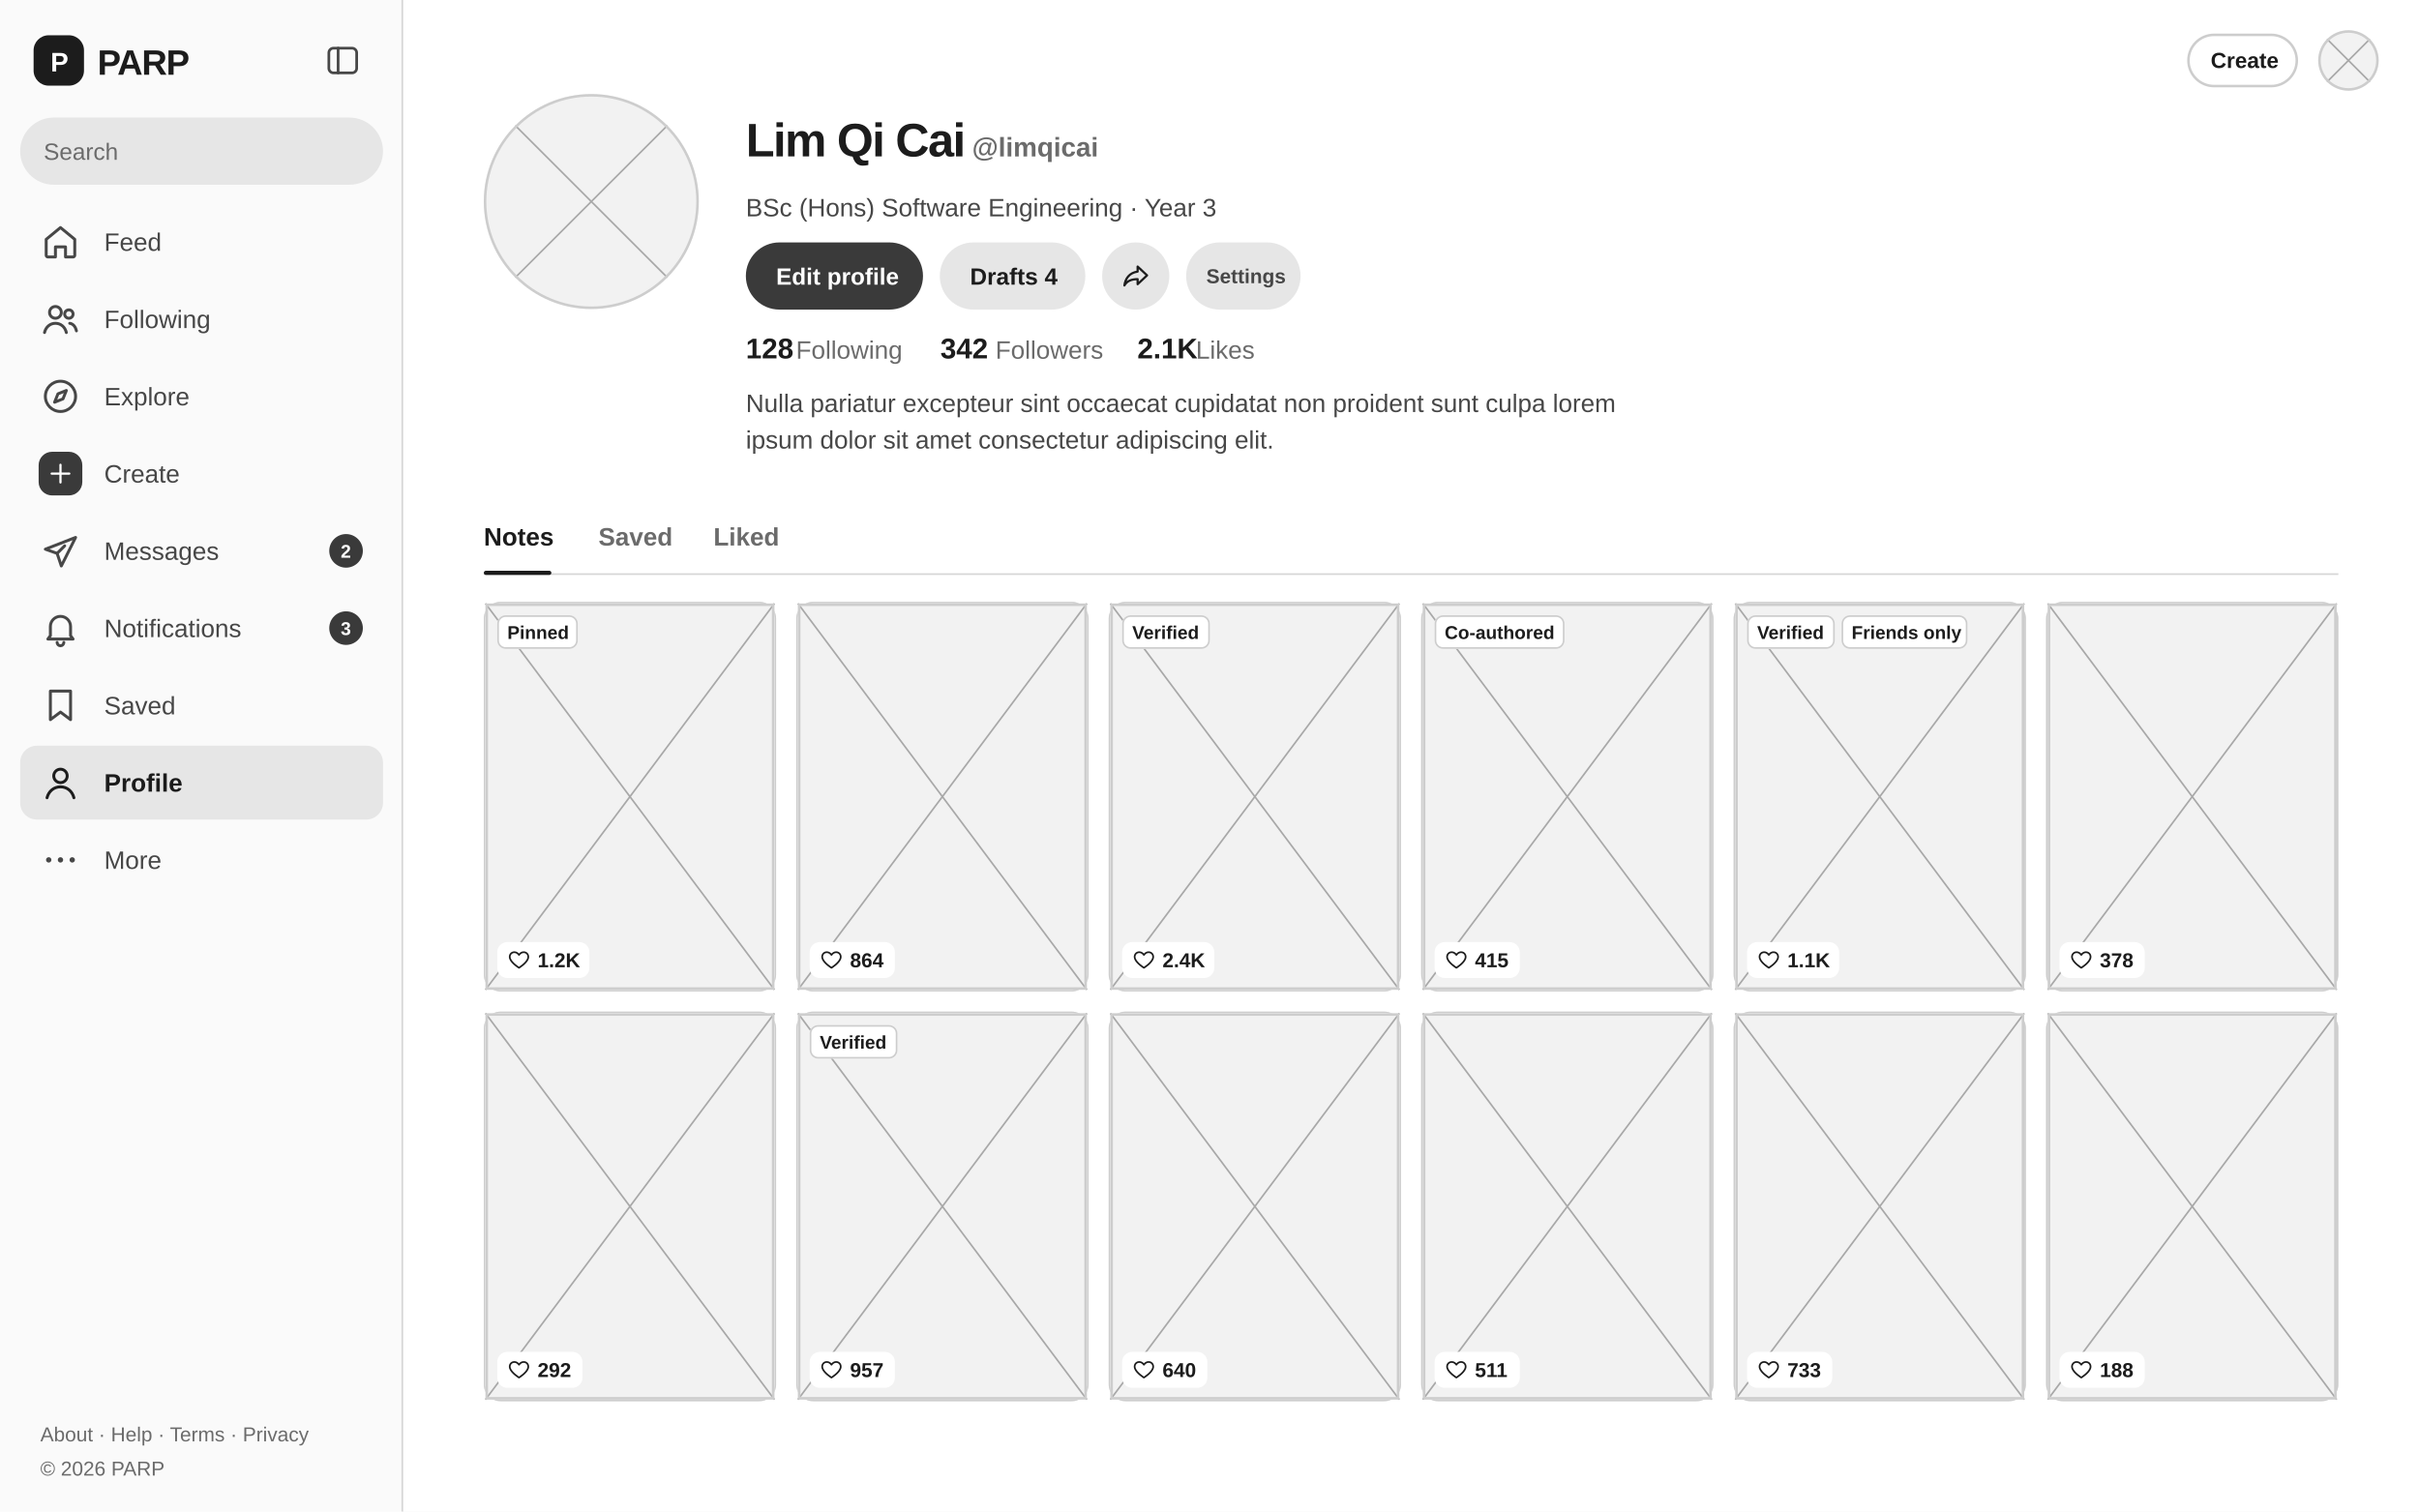
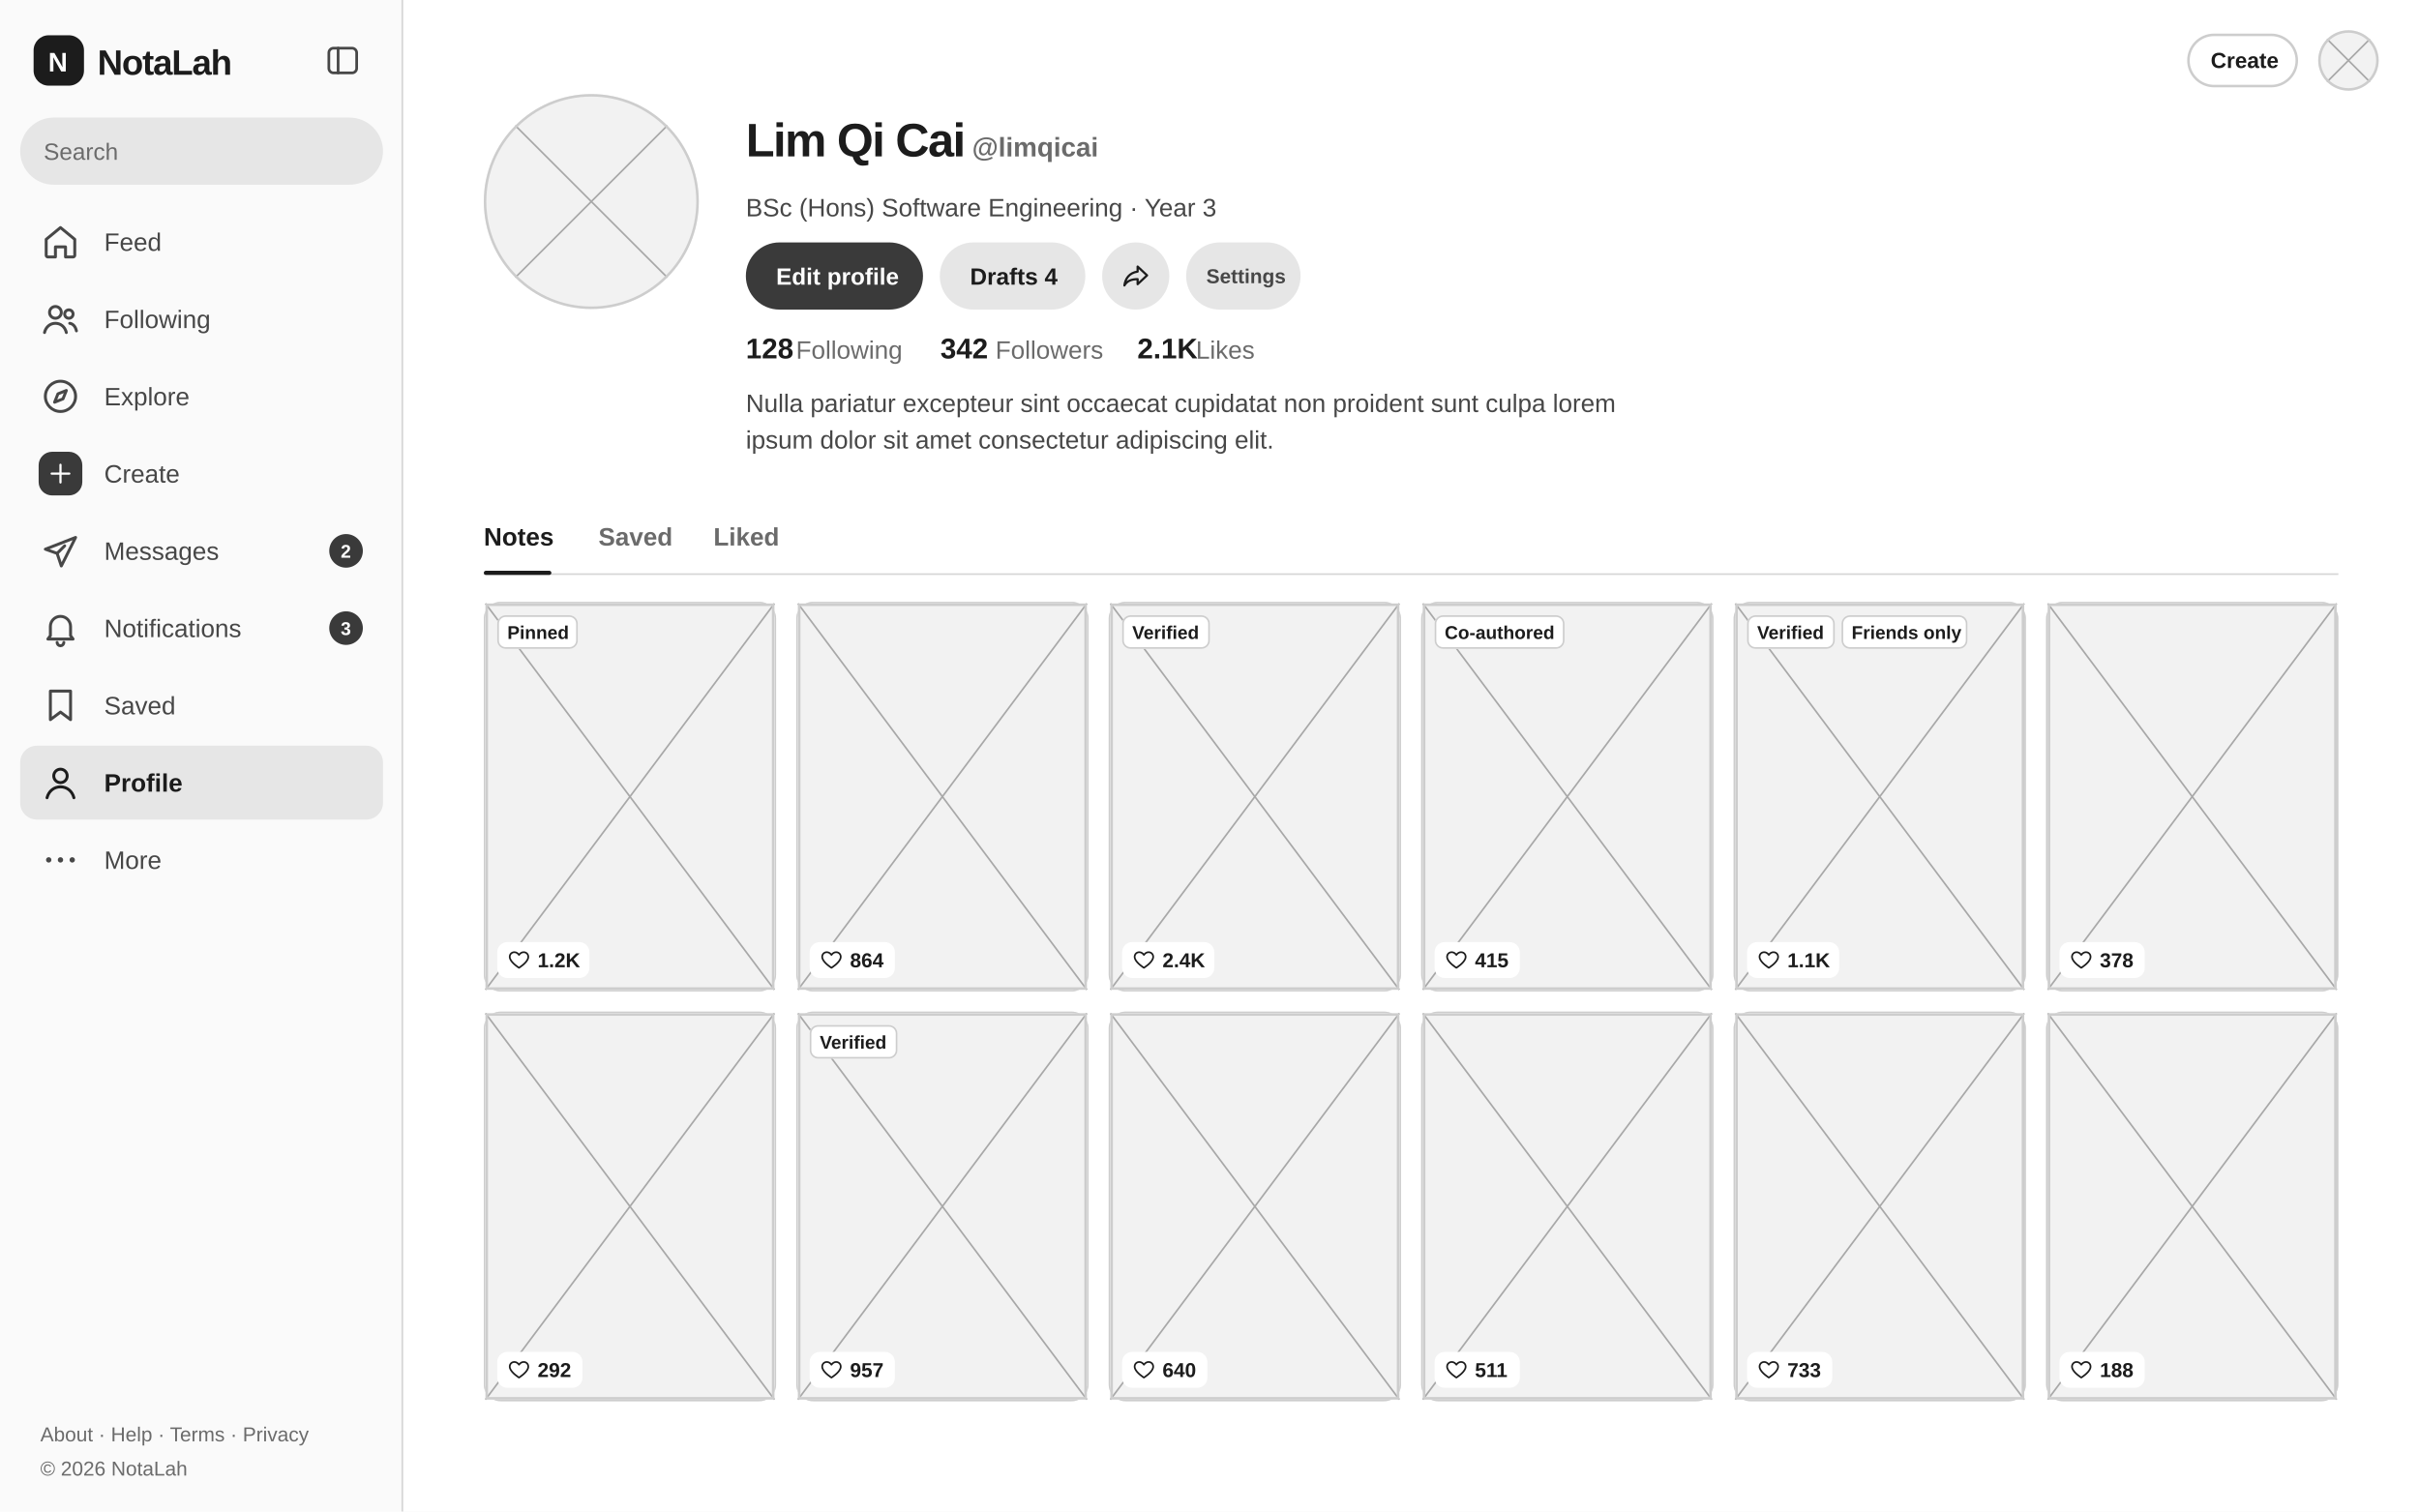
<svg xmlns="http://www.w3.org/2000/svg" width="1440" height="900" viewBox="0 0 1440 900" font-family="Segoe UI, Arial, sans-serif">
  <defs />
  <rect width="1440" height="900" fill="#ffffff" />
  <rect x="0" y="0" width="1440" height="900" fill="#ffffff" />
  <rect x="288" y="56" width="128" height="128" rx="64" fill="#f2f2f2" />
  <path d="M306.75 74.75L397.25 165.25M397.25 74.75L306.75 165.25" fill="none" stroke="#a8a8a8" stroke-width="1" />
  <rect x="288.75" y="56.75" width="126.5" height="126.5" rx="63.25" fill="none" stroke="#cdcdcd" stroke-width="1.5" />
  <text x="444" y="93.12" font-size="28" font-weight="700" letter-spacing="-0.84" fill="#1c1c1c">Lim Qi Cai</text>
  <text x="578.66" y="93.14" font-size="16" font-weight="600" fill="#6b6b6b">@limqicai</text>
  <text x="444" y="128.82" font-size="15" fill="#474747">BSc (Hons) Software Engineering · Year 3</text>
  <rect x="444" y="144.34" width="105.45" height="40" rx="20" fill="#3a3a3a" />
  <text x="462" y="169.5" font-size="14" font-weight="600" fill="#ffffff">Edit profile</text>
  <rect x="559.45" y="144.34" width="86.64" height="40" rx="20" fill="#e6e6e6" />
  <text x="577.45" y="169.5" font-size="14" font-weight="600" fill="#1c1c1c">Drafts 4</text>
  <rect x="656.09" y="144.34" width="40" height="40" rx="20" fill="#e6e6e6" />
  <g transform="translate(667.09 155.34) scale(0.75)" fill="none" stroke="#1c1c1c" stroke-width="1.75" stroke-linecap="round" stroke-linejoin="round">
    <path d="M13.5 4.5 21 11.5l-7.5 7v-4c-5 0-8.5 1.5-10.5 5 .8-5.5 3.8-10 10.5-11z" />
  </g>
  <rect x="706.09" y="144.34" width="68.13" height="40" rx="20" fill="#e6e6e6" />
  <text x="718.09" y="168.62" font-size="12" font-weight="600" fill="#474747">Settings</text>
  <text x="444" y="213.4" font-size="17" font-weight="600" fill="#1c1c1c">128</text>
  <text x="473.83" y="213.57" font-size="15" fill="#6b6b6b">Following</text>
  <text x="559.8" y="213.4" font-size="17" font-weight="600" fill="#1c1c1c">342</text>
  <text x="592.58" y="213.57" font-size="15" fill="#6b6b6b">Followers</text>
  <text x="677.02" y="213.4" font-size="17" font-weight="600" fill="#1c1c1c">2.1K</text>
  <text x="711.89" y="213.57" font-size="15" fill="#6b6b6b">Likes</text>
  <text x="444" y="245.32" font-size="15" fill="#474747">Nulla pariatur excepteur sint occaecat cupidatat non proident sunt culpa lorem</text>
  <text x="444" y="267.07" font-size="15" fill="#474747">ipsum dolor sit amet consectetur adipiscing elit.</text>
  <rect x="288" y="341.34" width="1104" height="1" fill="#d6d6d6" />
  <text x="288" y="324.82" font-size="15" font-weight="600" fill="#1c1c1c">Notes</text>
  <rect x="288" y="339.84" width="40.23" height="2.5" rx="1.25" fill="#1c1c1c" />
  <text x="356.23" y="324.82" font-size="15" font-weight="600" fill="#6b6b6b">Saved</text>
  <text x="424.73" y="324.82" font-size="15" font-weight="600" fill="#6b6b6b">Liked</text>
  <g id="tile-1">
    <rect x="288" y="358.34" width="174" height="232" rx="10" fill="#ededed" />
    <rect x="288.5" y="358.84" width="173" height="231" rx="9.5" fill="none" stroke="#cdcdcd" stroke-width="1" />
    <rect x="289" y="359.34" width="172" height="230" rx="9" fill="#ffffff" />
    <rect x="289" y="359.34" width="172" height="230" fill="#f2f2f2" />
    <path d="M289 359.34L461 589.34M461 359.34L289 589.34" fill="none" stroke="#a8a8a8" stroke-width="1" />
    <rect x="289.75" y="360.09" width="170.5" height="228.5" fill="none" stroke="#cdcdcd" stroke-width="1.5" />
    <rect x="296" y="366.34" width="47.97" height="20" rx="5" fill="#ffffff" />
    <rect x="296.5" y="366.84" width="46.97" height="19" rx="4.5" fill="none" stroke="#cdcdcd" stroke-width="1" />
    <text x="302" y="380.44" font-size="11" font-weight="700" fill="#1c1c1c">Pinned</text>
    <rect x="296" y="560.95" width="54.84" height="21.39" rx="6" fill="#ffffff" />
    <g transform="translate(302 564.64) scale(0.58)" fill="none" stroke="#1c1c1c" stroke-width="1.75" stroke-linecap="round" stroke-linejoin="round">
      <path d="M12 20s-7.5-4.6-9.2-9.4C1.6 7.2 3.8 4 7.2 4c2 0 3.6 1.1 4.8 2.8C13.2 5.1 14.8 4 16.8 4c3.4 0 5.6 3.2 4.4 6.6C19.5 15.4 12 20 12 20z" />
    </g>
    <text x="320" y="575.93" font-size="12" font-weight="700" fill="#1c1c1c">1.2K</text>
  </g>
  <g id="tile-2">
    <rect x="474" y="358.34" width="174" height="232" rx="10" fill="#ededed" />
    <rect x="474.5" y="358.84" width="173" height="231" rx="9.5" fill="none" stroke="#cdcdcd" stroke-width="1" />
    <rect x="475" y="359.34" width="172" height="230" rx="9" fill="#ffffff" />
    <rect x="475" y="359.34" width="172" height="230" fill="#f2f2f2" />
    <path d="M475 359.34L647 589.34M647 359.34L475 589.34" fill="none" stroke="#a8a8a8" stroke-width="1" />
    <rect x="475.75" y="360.09" width="170.5" height="228.5" fill="none" stroke="#cdcdcd" stroke-width="1.5" />
    <rect x="482" y="560.95" width="50.72" height="21.39" rx="6" fill="#ffffff" />
    <g transform="translate(488 564.64) scale(0.58)" fill="none" stroke="#1c1c1c" stroke-width="1.75" stroke-linecap="round" stroke-linejoin="round">
      <path d="M12 20s-7.5-4.6-9.2-9.4C1.6 7.2 3.8 4 7.2 4c2 0 3.6 1.1 4.8 2.8C13.2 5.1 14.8 4 16.8 4c3.4 0 5.6 3.2 4.4 6.6C19.5 15.4 12 20 12 20z" />
    </g>
    <text x="506" y="575.93" font-size="12" font-weight="700" fill="#1c1c1c">864</text>
  </g>
  <g id="tile-3">
    <rect x="660" y="358.34" width="174" height="232" rx="10" fill="#ededed" />
    <rect x="660.5" y="358.84" width="173" height="231" rx="9.5" fill="none" stroke="#cdcdcd" stroke-width="1" />
    <rect x="661" y="359.34" width="172" height="230" rx="9" fill="#ffffff" />
    <rect x="661" y="359.34" width="172" height="230" fill="#f2f2f2" />
    <path d="M661 359.34L833 589.34M833 359.34L661 589.34" fill="none" stroke="#a8a8a8" stroke-width="1" />
    <rect x="661.75" y="360.09" width="170.5" height="228.5" fill="none" stroke="#cdcdcd" stroke-width="1.5" />
    <rect x="668" y="366.34" width="52.23" height="20" rx="5" fill="#ffffff" />
    <rect x="668.5" y="366.84" width="51.23" height="19" rx="4.5" fill="none" stroke="#cdcdcd" stroke-width="1" />
    <text x="674" y="380.44" font-size="11" font-weight="700" fill="#1c1c1c">Verified</text>
    <rect x="668" y="560.95" width="54.84" height="21.39" rx="6" fill="#ffffff" />
    <g transform="translate(674 564.64) scale(0.58)" fill="none" stroke="#1c1c1c" stroke-width="1.75" stroke-linecap="round" stroke-linejoin="round">
      <path d="M12 20s-7.5-4.6-9.2-9.4C1.6 7.2 3.8 4 7.2 4c2 0 3.6 1.1 4.8 2.8C13.2 5.1 14.8 4 16.8 4c3.4 0 5.6 3.2 4.4 6.6C19.5 15.4 12 20 12 20z" />
    </g>
    <text x="692" y="575.93" font-size="12" font-weight="700" fill="#1c1c1c">2.4K</text>
  </g>
  <g id="tile-4">
    <rect x="846" y="358.34" width="174" height="232" rx="10" fill="#ededed" />
    <rect x="846.5" y="358.84" width="173" height="231" rx="9.5" fill="none" stroke="#cdcdcd" stroke-width="1" />
    <rect x="847" y="359.34" width="172" height="230" rx="9" fill="#ffffff" />
    <rect x="847" y="359.34" width="172" height="230" fill="#f2f2f2" />
    <path d="M847 359.34L1019 589.34M1019 359.34L847 589.34" fill="none" stroke="#a8a8a8" stroke-width="1" />
    <rect x="847.75" y="360.09" width="170.5" height="228.5" fill="none" stroke="#cdcdcd" stroke-width="1.5" />
    <rect x="854" y="366.34" width="77.34" height="20" rx="5" fill="#ffffff" />
    <rect x="854.5" y="366.84" width="76.34" height="19" rx="4.5" fill="none" stroke="#cdcdcd" stroke-width="1" />
    <text x="860" y="380.44" font-size="11" font-weight="700" fill="#1c1c1c">Co-authored</text>
    <rect x="854" y="560.95" width="50.72" height="21.39" rx="6" fill="#ffffff" />
    <g transform="translate(860 564.64) scale(0.58)" fill="none" stroke="#1c1c1c" stroke-width="1.75" stroke-linecap="round" stroke-linejoin="round">
      <path d="M12 20s-7.5-4.6-9.2-9.4C1.6 7.2 3.8 4 7.2 4c2 0 3.6 1.1 4.8 2.8C13.2 5.1 14.8 4 16.8 4c3.4 0 5.6 3.2 4.4 6.6C19.5 15.4 12 20 12 20z" />
    </g>
    <text x="878" y="575.93" font-size="12" font-weight="700" fill="#1c1c1c">415</text>
  </g>
  <g id="tile-5">
    <rect x="1032" y="358.34" width="174" height="232" rx="10" fill="#ededed" />
    <rect x="1032.5" y="358.84" width="173" height="231" rx="9.5" fill="none" stroke="#cdcdcd" stroke-width="1" />
    <rect x="1033" y="359.34" width="172" height="230" rx="9" fill="#ffffff" />
    <rect x="1033" y="359.34" width="172" height="230" fill="#f2f2f2" />
    <path d="M1033 359.34L1205 589.34M1205 359.34L1033 589.34" fill="none" stroke="#a8a8a8" stroke-width="1" />
    <rect x="1033.75" y="360.09" width="170.5" height="228.5" fill="none" stroke="#cdcdcd" stroke-width="1.5" />
    <rect x="1040" y="366.34" width="52.23" height="20" rx="5" fill="#ffffff" />
    <rect x="1040.5" y="366.84" width="51.23" height="19" rx="4.5" fill="none" stroke="#cdcdcd" stroke-width="1" />
    <text x="1046" y="380.44" font-size="11" font-weight="700" fill="#1c1c1c">Verified</text>
    <rect x="1096.23" y="366.34" width="74.98" height="20" rx="5" fill="#ffffff" />
    <rect x="1096.73" y="366.84" width="73.98" height="19" rx="4.5" fill="none" stroke="#cdcdcd" stroke-width="1" />
    <text x="1102.23" y="380.44" font-size="11" font-weight="700" fill="#1c1c1c">Friends only</text>
    <rect x="1040" y="560.95" width="54.84" height="21.39" rx="6" fill="#ffffff" />
    <g transform="translate(1046 564.64) scale(0.58)" fill="none" stroke="#1c1c1c" stroke-width="1.75" stroke-linecap="round" stroke-linejoin="round">
      <path d="M12 20s-7.5-4.6-9.2-9.4C1.6 7.2 3.8 4 7.2 4c2 0 3.6 1.1 4.8 2.8C13.2 5.1 14.8 4 16.8 4c3.4 0 5.6 3.2 4.4 6.6C19.5 15.4 12 20 12 20z" />
    </g>
    <text x="1064" y="575.93" font-size="12" font-weight="700" fill="#1c1c1c">1.1K</text>
  </g>
  <g id="tile-6">
    <rect x="1218" y="358.34" width="174" height="232" rx="10" fill="#ededed" />
    <rect x="1218.5" y="358.84" width="173" height="231" rx="9.5" fill="none" stroke="#cdcdcd" stroke-width="1" />
    <rect x="1219" y="359.34" width="172" height="230" rx="9" fill="#ffffff" />
    <rect x="1219" y="359.34" width="172" height="230" fill="#f2f2f2" />
    <path d="M1219 359.34L1391 589.34M1391 359.34L1219 589.34" fill="none" stroke="#a8a8a8" stroke-width="1" />
    <rect x="1219.75" y="360.09" width="170.5" height="228.5" fill="none" stroke="#cdcdcd" stroke-width="1.5" />
    <rect x="1226" y="560.95" width="50.72" height="21.39" rx="6" fill="#ffffff" />
    <g transform="translate(1232 564.64) scale(0.58)" fill="none" stroke="#1c1c1c" stroke-width="1.75" stroke-linecap="round" stroke-linejoin="round">
      <path d="M12 20s-7.5-4.6-9.2-9.4C1.6 7.2 3.8 4 7.2 4c2 0 3.6 1.1 4.8 2.8C13.2 5.1 14.8 4 16.8 4c3.4 0 5.6 3.2 4.4 6.6C19.5 15.4 12 20 12 20z" />
    </g>
    <text x="1250" y="575.93" font-size="12" font-weight="700" fill="#1c1c1c">378</text>
  </g>
  <g id="tile-7">
    <rect x="288" y="602.34" width="174" height="232" rx="10" fill="#ededed" />
    <rect x="288.5" y="602.84" width="173" height="231" rx="9.5" fill="none" stroke="#cdcdcd" stroke-width="1" />
    <rect x="289" y="603.34" width="172" height="230" rx="9" fill="#ffffff" />
    <rect x="289" y="603.34" width="172" height="230" fill="#f2f2f2" />
    <path d="M289 603.34L461 833.34M461 603.34L289 833.34" fill="none" stroke="#a8a8a8" stroke-width="1" />
    <rect x="289.75" y="604.09" width="170.5" height="228.5" fill="none" stroke="#cdcdcd" stroke-width="1.5" />
    <rect x="296" y="804.95" width="50.72" height="21.39" rx="6" fill="#ffffff" />
    <g transform="translate(302 808.64) scale(0.58)" fill="none" stroke="#1c1c1c" stroke-width="1.75" stroke-linecap="round" stroke-linejoin="round">
      <path d="M12 20s-7.5-4.6-9.2-9.4C1.6 7.2 3.8 4 7.2 4c2 0 3.6 1.1 4.8 2.8C13.2 5.1 14.8 4 16.8 4c3.4 0 5.6 3.2 4.4 6.6C19.5 15.4 12 20 12 20z" />
    </g>
    <text x="320" y="819.93" font-size="12" font-weight="700" fill="#1c1c1c">292</text>
  </g>
  <g id="tile-8">
    <rect x="474" y="602.34" width="174" height="232" rx="10" fill="#ededed" />
    <rect x="474.5" y="602.84" width="173" height="231" rx="9.5" fill="none" stroke="#cdcdcd" stroke-width="1" />
    <rect x="475" y="603.34" width="172" height="230" rx="9" fill="#ffffff" />
    <rect x="475" y="603.34" width="172" height="230" fill="#f2f2f2" />
    <path d="M475 603.34L647 833.34M647 603.34L475 833.34" fill="none" stroke="#a8a8a8" stroke-width="1" />
    <rect x="475.75" y="604.09" width="170.5" height="228.5" fill="none" stroke="#cdcdcd" stroke-width="1.5" />
    <rect x="482" y="610.34" width="52.23" height="20" rx="5" fill="#ffffff" />
    <rect x="482.5" y="610.84" width="51.23" height="19" rx="4.5" fill="none" stroke="#cdcdcd" stroke-width="1" />
    <text x="488" y="624.44" font-size="11" font-weight="700" fill="#1c1c1c">Verified</text>
    <rect x="482" y="804.95" width="50.72" height="21.39" rx="6" fill="#ffffff" />
    <g transform="translate(488 808.64) scale(0.58)" fill="none" stroke="#1c1c1c" stroke-width="1.75" stroke-linecap="round" stroke-linejoin="round">
      <path d="M12 20s-7.5-4.6-9.2-9.4C1.6 7.2 3.8 4 7.2 4c2 0 3.6 1.1 4.8 2.8C13.2 5.1 14.8 4 16.8 4c3.4 0 5.6 3.2 4.4 6.6C19.5 15.4 12 20 12 20z" />
    </g>
    <text x="506" y="819.93" font-size="12" font-weight="700" fill="#1c1c1c">957</text>
  </g>
  <g id="tile-9">
    <rect x="660" y="602.34" width="174" height="232" rx="10" fill="#ededed" />
    <rect x="660.5" y="602.84" width="173" height="231" rx="9.5" fill="none" stroke="#cdcdcd" stroke-width="1" />
    <rect x="661" y="603.34" width="172" height="230" rx="9" fill="#ffffff" />
    <rect x="661" y="603.34" width="172" height="230" fill="#f2f2f2" />
    <path d="M661 603.34L833 833.34M833 603.34L661 833.34" fill="none" stroke="#a8a8a8" stroke-width="1" />
    <rect x="661.75" y="604.09" width="170.5" height="228.5" fill="none" stroke="#cdcdcd" stroke-width="1.5" />
    <rect x="668" y="804.95" width="50.72" height="21.39" rx="6" fill="#ffffff" />
    <g transform="translate(674 808.64) scale(0.58)" fill="none" stroke="#1c1c1c" stroke-width="1.75" stroke-linecap="round" stroke-linejoin="round">
      <path d="M12 20s-7.5-4.6-9.2-9.4C1.6 7.2 3.8 4 7.2 4c2 0 3.6 1.1 4.8 2.8C13.2 5.1 14.8 4 16.8 4c3.4 0 5.6 3.2 4.4 6.6C19.5 15.4 12 20 12 20z" />
    </g>
    <text x="692" y="819.93" font-size="12" font-weight="700" fill="#1c1c1c">640</text>
  </g>
  <g id="tile-10">
    <rect x="846" y="602.34" width="174" height="232" rx="10" fill="#ededed" />
    <rect x="846.5" y="602.84" width="173" height="231" rx="9.5" fill="none" stroke="#cdcdcd" stroke-width="1" />
    <rect x="847" y="603.34" width="172" height="230" rx="9" fill="#ffffff" />
    <rect x="847" y="603.34" width="172" height="230" fill="#f2f2f2" />
    <path d="M847 603.34L1019 833.34M1019 603.34L847 833.34" fill="none" stroke="#a8a8a8" stroke-width="1" />
    <rect x="847.75" y="604.09" width="170.5" height="228.5" fill="none" stroke="#cdcdcd" stroke-width="1.5" />
    <rect x="854" y="804.95" width="50.72" height="21.39" rx="6" fill="#ffffff" />
    <g transform="translate(860 808.64) scale(0.58)" fill="none" stroke="#1c1c1c" stroke-width="1.75" stroke-linecap="round" stroke-linejoin="round">
      <path d="M12 20s-7.5-4.6-9.2-9.4C1.6 7.2 3.8 4 7.2 4c2 0 3.6 1.1 4.8 2.8C13.2 5.1 14.8 4 16.8 4c3.4 0 5.6 3.2 4.4 6.6C19.5 15.4 12 20 12 20z" />
    </g>
    <text x="878" y="819.93" font-size="12" font-weight="700" fill="#1c1c1c">511</text>
  </g>
  <g id="tile-11">
    <rect x="1032" y="602.34" width="174" height="232" rx="10" fill="#ededed" />
    <rect x="1032.5" y="602.84" width="173" height="231" rx="9.5" fill="none" stroke="#cdcdcd" stroke-width="1" />
    <rect x="1033" y="603.34" width="172" height="230" rx="9" fill="#ffffff" />
    <rect x="1033" y="603.34" width="172" height="230" fill="#f2f2f2" />
    <path d="M1033 603.34L1205 833.34M1205 603.34L1033 833.34" fill="none" stroke="#a8a8a8" stroke-width="1" />
    <rect x="1033.75" y="604.09" width="170.5" height="228.5" fill="none" stroke="#cdcdcd" stroke-width="1.5" />
    <rect x="1040" y="804.95" width="50.72" height="21.39" rx="6" fill="#ffffff" />
    <g transform="translate(1046 808.64) scale(0.58)" fill="none" stroke="#1c1c1c" stroke-width="1.75" stroke-linecap="round" stroke-linejoin="round">
      <path d="M12 20s-7.5-4.6-9.2-9.4C1.6 7.2 3.8 4 7.2 4c2 0 3.6 1.1 4.8 2.8C13.2 5.1 14.8 4 16.8 4c3.4 0 5.6 3.2 4.4 6.6C19.5 15.4 12 20 12 20z" />
    </g>
    <text x="1064" y="819.93" font-size="12" font-weight="700" fill="#1c1c1c">733</text>
  </g>
  <g id="tile-12">
    <rect x="1218" y="602.34" width="174" height="232" rx="10" fill="#ededed" />
    <rect x="1218.5" y="602.84" width="173" height="231" rx="9.5" fill="none" stroke="#cdcdcd" stroke-width="1" />
    <rect x="1219" y="603.34" width="172" height="230" rx="9" fill="#ffffff" />
    <rect x="1219" y="603.34" width="172" height="230" fill="#f2f2f2" />
    <path d="M1219 603.34L1391 833.34M1391 603.34L1219 833.34" fill="none" stroke="#a8a8a8" stroke-width="1" />
    <rect x="1219.75" y="604.09" width="170.5" height="228.5" fill="none" stroke="#cdcdcd" stroke-width="1.5" />
    <rect x="1226" y="804.95" width="50.72" height="21.39" rx="6" fill="#ffffff" />
    <g transform="translate(1232 808.64) scale(0.58)" fill="none" stroke="#1c1c1c" stroke-width="1.75" stroke-linecap="round" stroke-linejoin="round">
      <path d="M12 20s-7.5-4.6-9.2-9.4C1.6 7.2 3.8 4 7.2 4c2 0 3.6 1.1 4.8 2.8C13.2 5.1 14.8 4 16.8 4c3.4 0 5.6 3.2 4.4 6.6C19.5 15.4 12 20 12 20z" />
    </g>
    <text x="1250" y="819.93" font-size="12" font-weight="700" fill="#1c1c1c">188</text>
  </g>
  <g id="top-13">
    <rect x="1302" y="20" width="66" height="32" rx="16" fill="#ffffff" />
    <rect x="1302.75" y="20.75" width="64.5" height="30.5" rx="15.25" fill="none" stroke="#cdcdcd" stroke-width="1.5" />
    <text x="1316" y="40.47" font-size="13" font-weight="600" fill="#1c1c1c">Create</text>
    <rect x="1380" y="18" width="36" height="36" rx="18" fill="#f2f2f2" />
    <path d="M1385.27 23.27L1410.73 48.73M1410.73 23.27L1385.27 48.73" fill="none" stroke="#a8a8a8" stroke-width="1" />
    <rect x="1380.75" y="18.75" width="34.5" height="34.5" rx="17.25" fill="none" stroke="#cdcdcd" stroke-width="1.5" />
  </g>
  <g id="nav-14">
    <rect x="0" y="0" width="240" height="900" fill="#fafafa" />
    <rect x="239" y="0" width="1" height="900" fill="#d6d6d6" />
    <rect x="20" y="21" width="30" height="30" rx="9" fill="#1c1c1c" />
-     <text x="30.08" y="42.55" font-size="16" font-weight="700" fill="#ffffff">P</text>
-     <text x="58" y="44.5" font-size="21" font-weight="700" letter-spacing="-0.63" fill="#1c1c1c">PARP</text>
+     <text x="28.67" y="42.55" font-size="16" font-weight="700" fill="#ffffff">N</text>
+     <text x="58" y="44.5" font-size="21" font-weight="700" letter-spacing="-0.63" fill="#1c1c1c">NotaLah</text>
    <g transform="translate(193 25) scale(0.92)" fill="none" stroke="#474747" stroke-width="1.75" stroke-linecap="round" stroke-linejoin="round">
      <rect x="3" y="4" width="18" height="16" rx="3" />
      <path d="M9 4v16" />
    </g>
    <rect x="12" y="70" width="216" height="40" rx="20" fill="#e6e6e6" />
    <text x="26" y="95.15" font-size="14" fill="#6b6b6b">Search</text>
    <g transform="translate(24 132) scale(1)" fill="none" stroke="#474747" stroke-width="1.75" stroke-linecap="round" stroke-linejoin="round">
      <path d="M3.5 10.5 12 3.5l8.5 7V20a1 1 0 0 1-1 1H15v-6H9v6H4.5a1 1 0 0 1-1-1z" />
    </g>
    <text x="62" y="149.35" font-size="15" fill="#474747">Feed</text>
    <g transform="translate(24 178) scale(1)" fill="none" stroke="#474747" stroke-width="1.75" stroke-linecap="round" stroke-linejoin="round">
      <circle cx="9" cy="8" r="3.5" />
      <path d="M2.5 20c.8-3.4 3.4-5.5 6.5-5.5s5.7 2.1 6.5 5.5" />
      <circle cx="17" cy="9" r="2.5" />
      <path d="M17.5 14.5c2 .3 3.4 1.9 4 4.5" />
    </g>
    <text x="62" y="195.35" font-size="15" fill="#474747">Following</text>
    <g transform="translate(24 224) scale(1)" fill="none" stroke="#474747" stroke-width="1.75" stroke-linecap="round" stroke-linejoin="round">
      <circle cx="12" cy="12" r="9" />
      <path d="m15.5 8.5-2 5-5 2 2-5z" />
    </g>
    <text x="62" y="241.35" font-size="15" fill="#474747">Explore</text>
    <rect x="23" y="269" width="26" height="26" rx="8" fill="#3a3a3a" />
    <g transform="translate(27 273) scale(0.75)" fill="none" stroke="#ffffff" stroke-width="1.75" stroke-linecap="round" stroke-linejoin="round">
      <path d="M12 5v14M5 12h14" />
    </g>
    <text x="62" y="287.35" font-size="15" fill="#474747">Create</text>
    <g transform="translate(24 316) scale(1)" fill="none" stroke="#474747" stroke-width="1.75" stroke-linecap="round" stroke-linejoin="round">
      <path d="M21 4 3 11l7 2.5L12.5 21z" />
      <path d="m10 13.5 4.5-4.5" />
    </g>
    <text x="62" y="333.35" font-size="15" fill="#474747">Messages</text>
    <rect x="196" y="318" width="20" height="20" rx="10" fill="#3a3a3a" />
    <text x="202.83" y="332.1" font-size="11" font-weight="700" fill="#ffffff">2</text>
    <g transform="translate(24 362) scale(1)" fill="none" stroke="#474747" stroke-width="1.75" stroke-linecap="round" stroke-linejoin="round">
      <path d="M6 16.5V11a6 6 0 0 1 12 0v5.5l1.5 2h-15z" />
      <path d="M10 20.5a2 2 0 0 0 4 0" />
    </g>
    <text x="62" y="379.35" font-size="15" fill="#474747">Notifications</text>
    <rect x="196" y="364" width="20" height="20" rx="10" fill="#3a3a3a" />
    <text x="202.83" y="378.1" font-size="11" font-weight="700" fill="#ffffff">3</text>
    <g transform="translate(24 408) scale(1)" fill="none" stroke="#474747" stroke-width="1.75" stroke-linecap="round" stroke-linejoin="round">
      <path d="M6 3.5h12v17l-6-4.5-6 4.5z" />
    </g>
    <text x="62" y="425.35" font-size="15" fill="#474747">Saved</text>
    <rect x="12" y="444" width="216" height="44" rx="10" fill="#e6e6e6" />
    <g transform="translate(24 454) scale(1)" fill="none" stroke="#1c1c1c" stroke-width="1.75" stroke-linecap="round" stroke-linejoin="round">
      <circle cx="12" cy="8" r="4" />
      <path d="M4 21c1-4 4.2-6.5 8-6.5s7 2.5 8 6.5" />
    </g>
    <text x="62" y="471.35" font-size="15" font-weight="700" fill="#1c1c1c">Profile</text>
    <g transform="translate(24 500) scale(1)" fill="none" stroke="#474747" stroke-width="1.75" stroke-linecap="round" stroke-linejoin="round">
      <circle cx="5" cy="12" r="1.6" fill="#474747" stroke="none" />
      <circle cx="12" cy="12" r="1.6" fill="#474747" stroke="none" />
      <circle cx="19" cy="12" r="1.6" fill="#474747" stroke="none" />
    </g>
    <text x="62" y="517.35" font-size="15" fill="#474747">More</text>
    <text x="24" y="858.2" font-size="12" fill="#6b6b6b">About · Help · Terms · Privacy</text>
-     <text x="24" y="878.59" font-size="12" fill="#6b6b6b">© 2026 PARP</text>
+     <text x="24" y="878.59" font-size="12" fill="#6b6b6b">© 2026 NotaLah</text>
  </g>
</svg>
